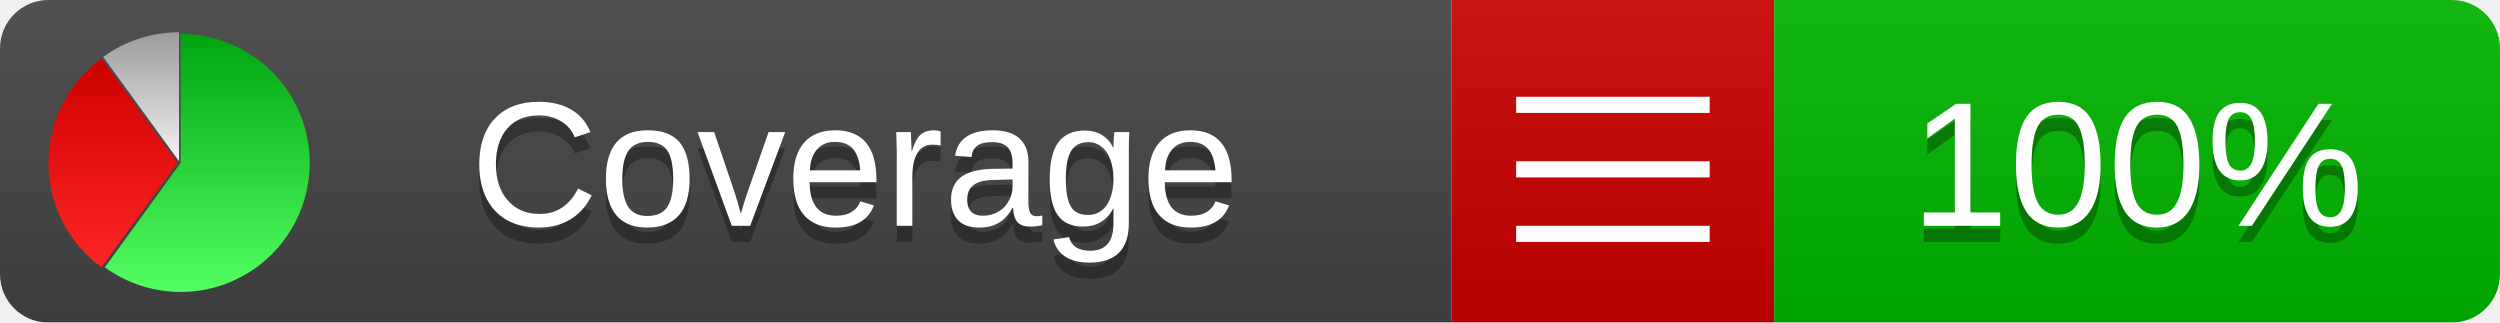
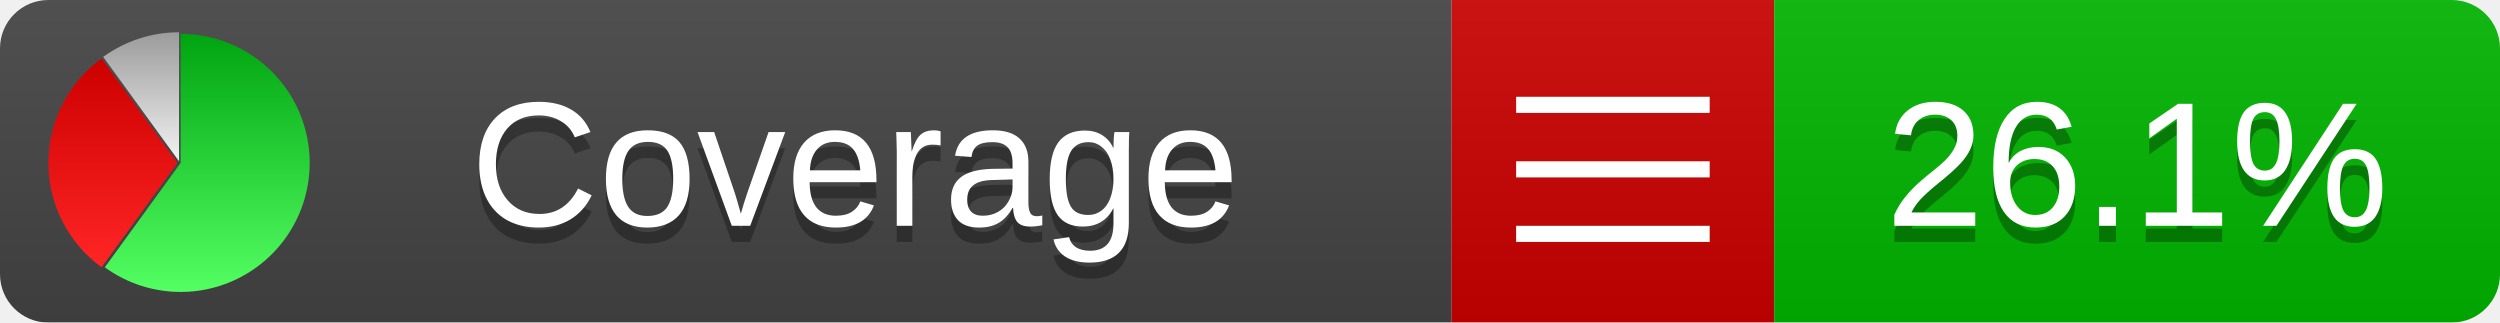
<svg xmlns="http://www.w3.org/2000/svg" xmlns:xlink="http://www.w3.org/1999/xlink" width="155" height="20">
  <style type="text/css">
          
            @keyframes fadeout {
              0 % { visibility: visible; opacity: 1; }
              40% { visibility: visible; opacity: 1; }
              50% { visibility: hidden; opacity: 0; }
              90% { visibility: hidden; opacity: 0; }
              100% { visibility: visible; opacity: 1; }
            }
            @keyframes fadein {
              0% { visibility: hidden; opacity: 0; }
              40% { visibility: hidden; opacity: 0; }
              50% { visibility: visible; opacity: 1; }
              90% { visibility: visible; opacity: 1; }
              100% { visibility: hidden; opacity: 0; }
            }
            .linecoverage {
                animation-duration: 10s;
                animation-name: fadeout;
                animation-iteration-count: infinite;
            }
            .branchcoverage {
                animation-duration: 10s;
                animation-name: fadein;
                animation-iteration-count: infinite;
            }
          
    </style>
  <defs>
    <linearGradient id="gradient" x2="0" y2="100%">
      <stop offset="0" stop-color="#bbb" stop-opacity=".1" />
      <stop offset="1" stop-opacity=".1" />
    </linearGradient>
    <linearGradient id="green" x2="0" y2="100%">
      <stop offset="0" stop-color="#00A410" />
      <stop offset="1" stop-color="#53FF63" />
    </linearGradient>
    <linearGradient id="red" x2="0" y2="100%">
      <stop offset="0" stop-color="#C00" />
      <stop offset="1" stop-color="#FF2525" />
    </linearGradient>
    <linearGradient id="gray" x2="0" y2="100%">
      <stop offset="0" stop-color="#9B9B9B" />
      <stop offset="1" stop-color="#F3F3F3" />
    </linearGradient>
    <mask id="mask">
      <rect width="155" height="20" rx="3" fill="#fff" />
    </mask>
    <g id="icon">
      <path style="fill:url(#green);" d="M205,202.5 l0,-200 a200,200 0 1,1 -117.558,361.803 z" />
      <path style="fill:url(#red);" d="M200,202.5 l-117.558,161.803 a200,200 0 0,1 0,-323.607 z" />
      <path style="fill:url(#gray);" d="M202.5,200 l-117.558,-161.803 a200,200 0 0,1 117.558,-38.196 z" />
    </g>
  </defs>
  <g mask="url(#mask)">
    <rect x="0" y="0" width="90" height="20" fill="#444" />
    <rect x="90" y="0" width="20" height="20" fill="#c00" />
    <rect x="110" y="0" width="45" height="20" fill="#00B600" />
    <rect x="0" y="0" width="155" height="20" fill="url(#gradient)" />
  </g>
  <g>
    <path class="" stroke="#fff" d="M94 6.5 h12 M94 10.5 h12 M94 14.5 h12" />
  </g>
  <g fill="#fff" text-anchor="middle" font-family="Verdana,Arial,Geneva,sans-serif" font-size="11">
    <a xlink:href="https://github.com/danielpalme/ReportGenerator" target="_top">
      <use xlink:href="#icon" transform="translate(3,2) scale(.04)" />
    </a>
    <text x="53" y="15" fill="#010101" fill-opacity=".3">Coverage</text>
    <text x="53" y="14" fill="#fff">Coverage</text>
-     <text class="" x="132.5" y="15" fill="#010101" fill-opacity=".3">100%</text>
-     <text class="" x="132.5" y="14">100%</text>
+     <text class="" x="132.5" y="15" fill="#010101" fill-opacity=".3">26.1%</text>
+     <text class="" x="132.5" y="14">26.1%</text>
  </g>
  <g>
    <rect class="" x="90" y="0" width="65" height="20" fill-opacity="0" />
  </g>
</svg>
